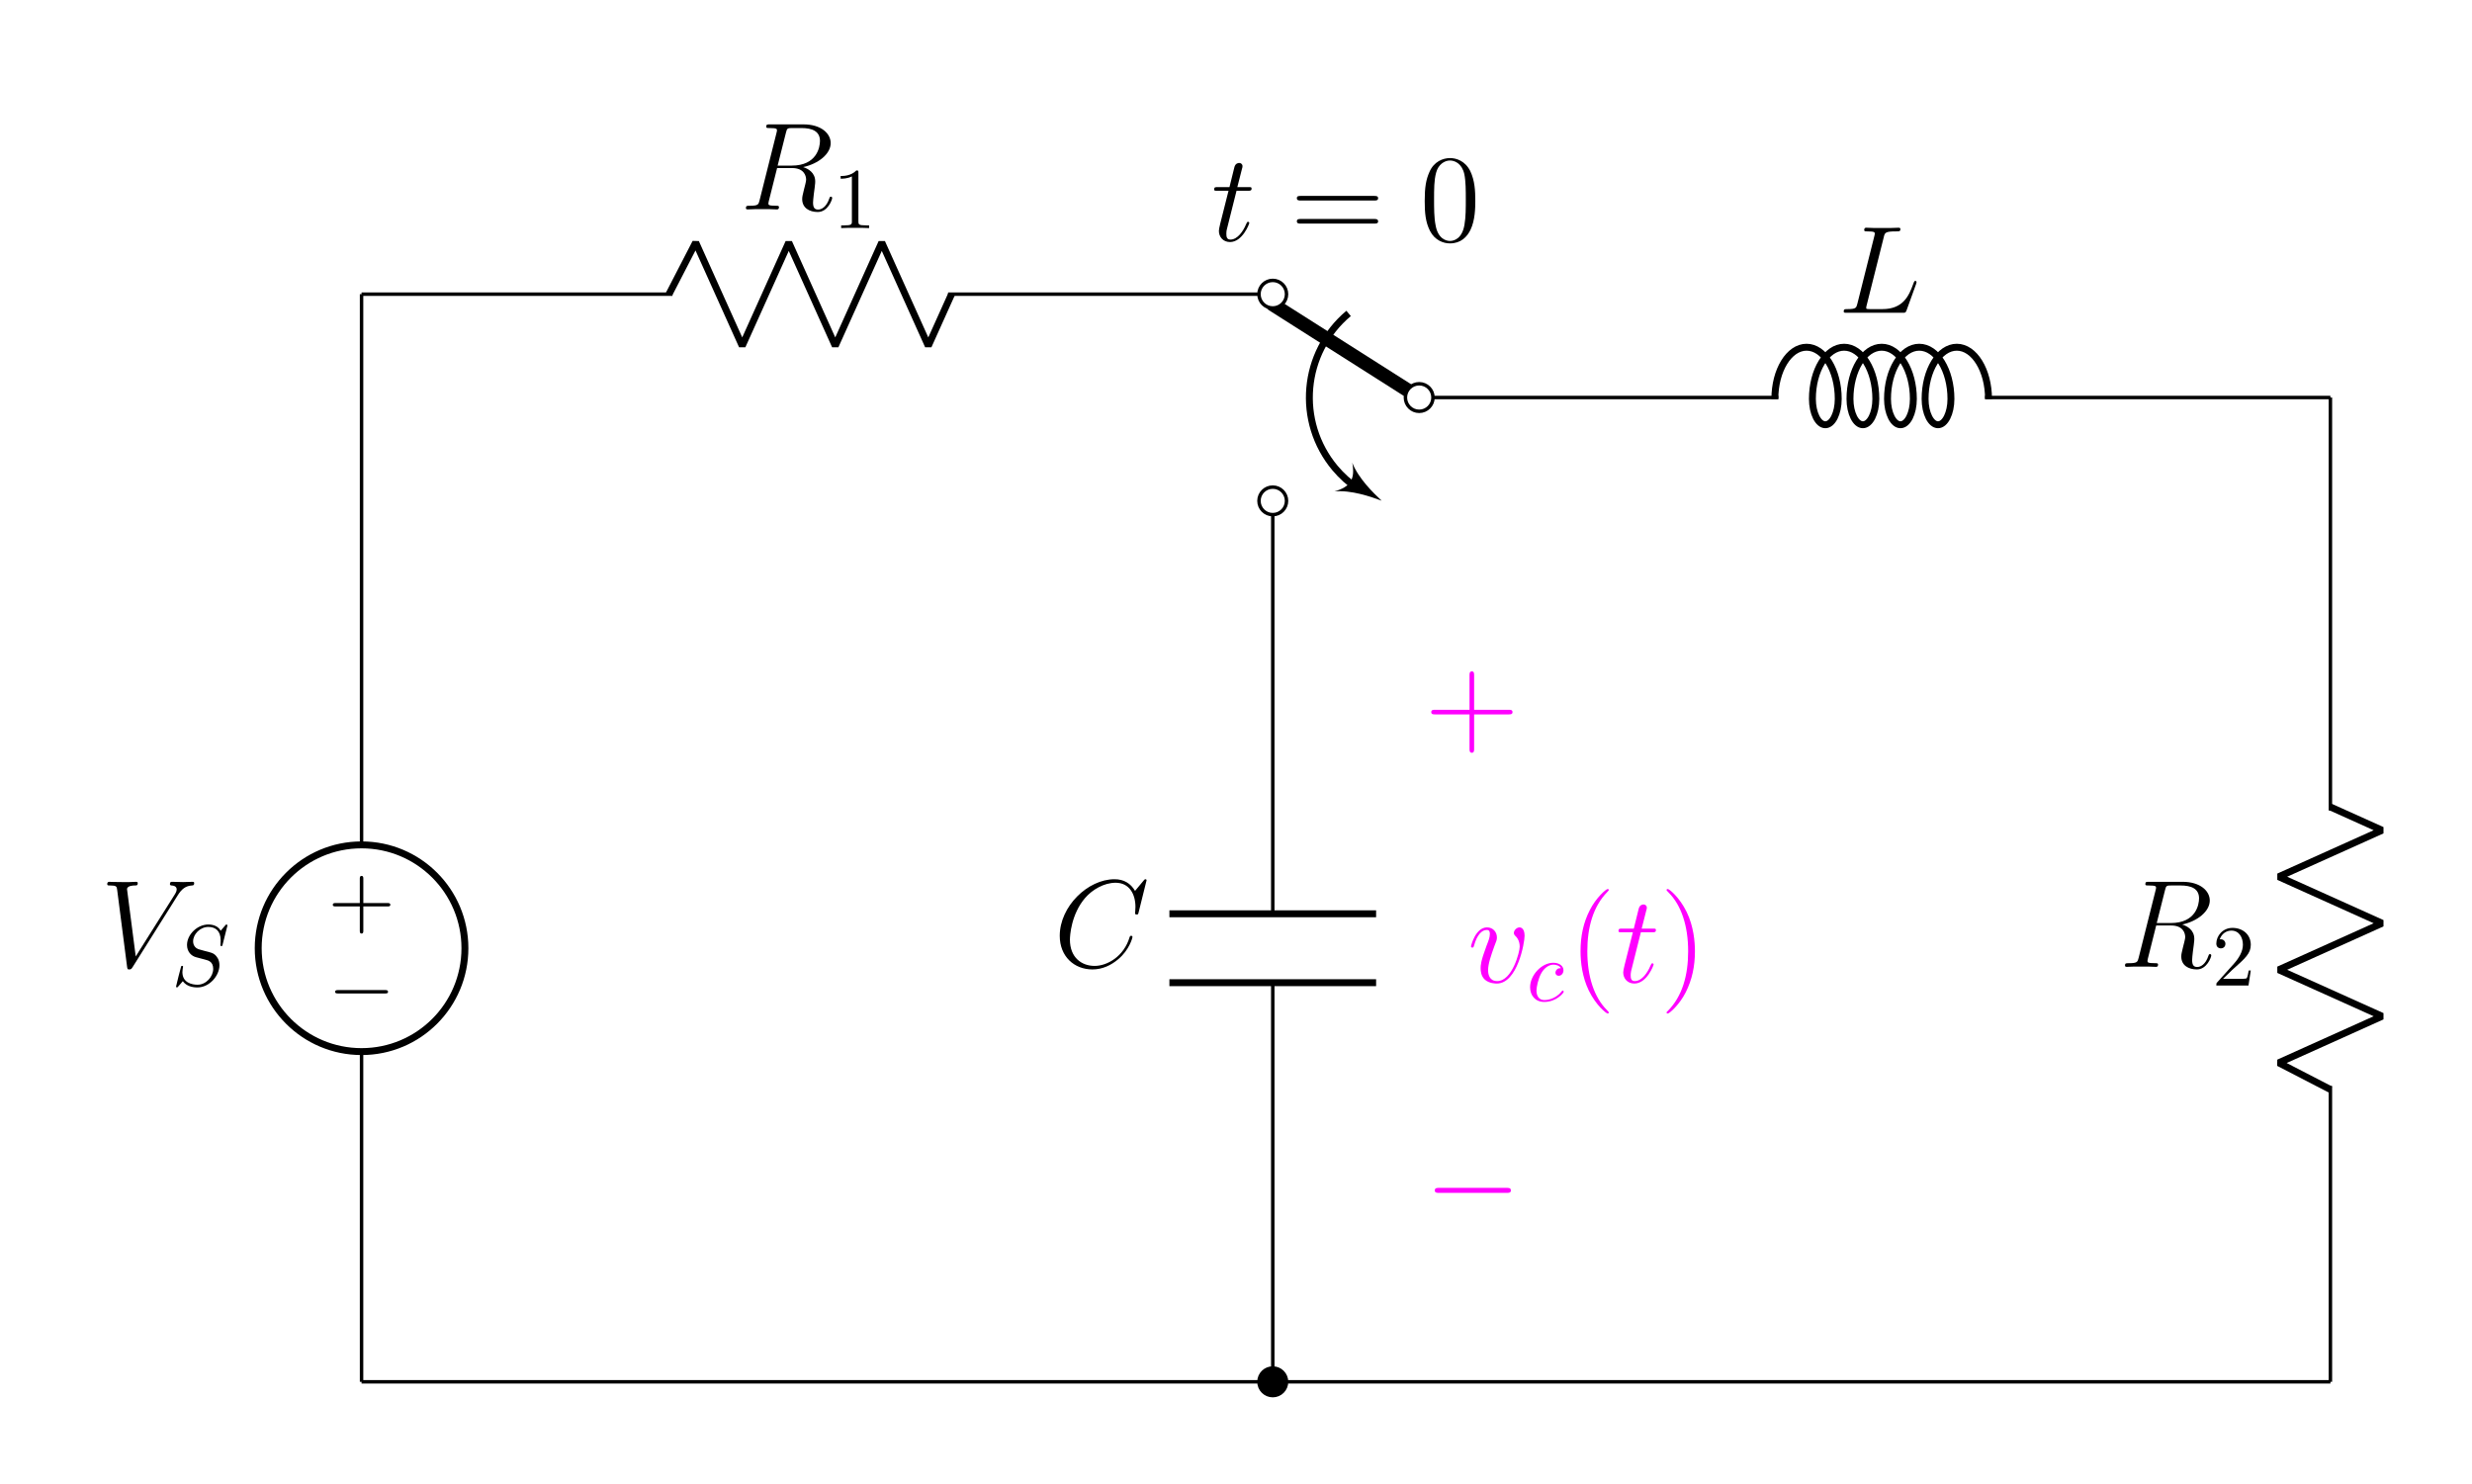
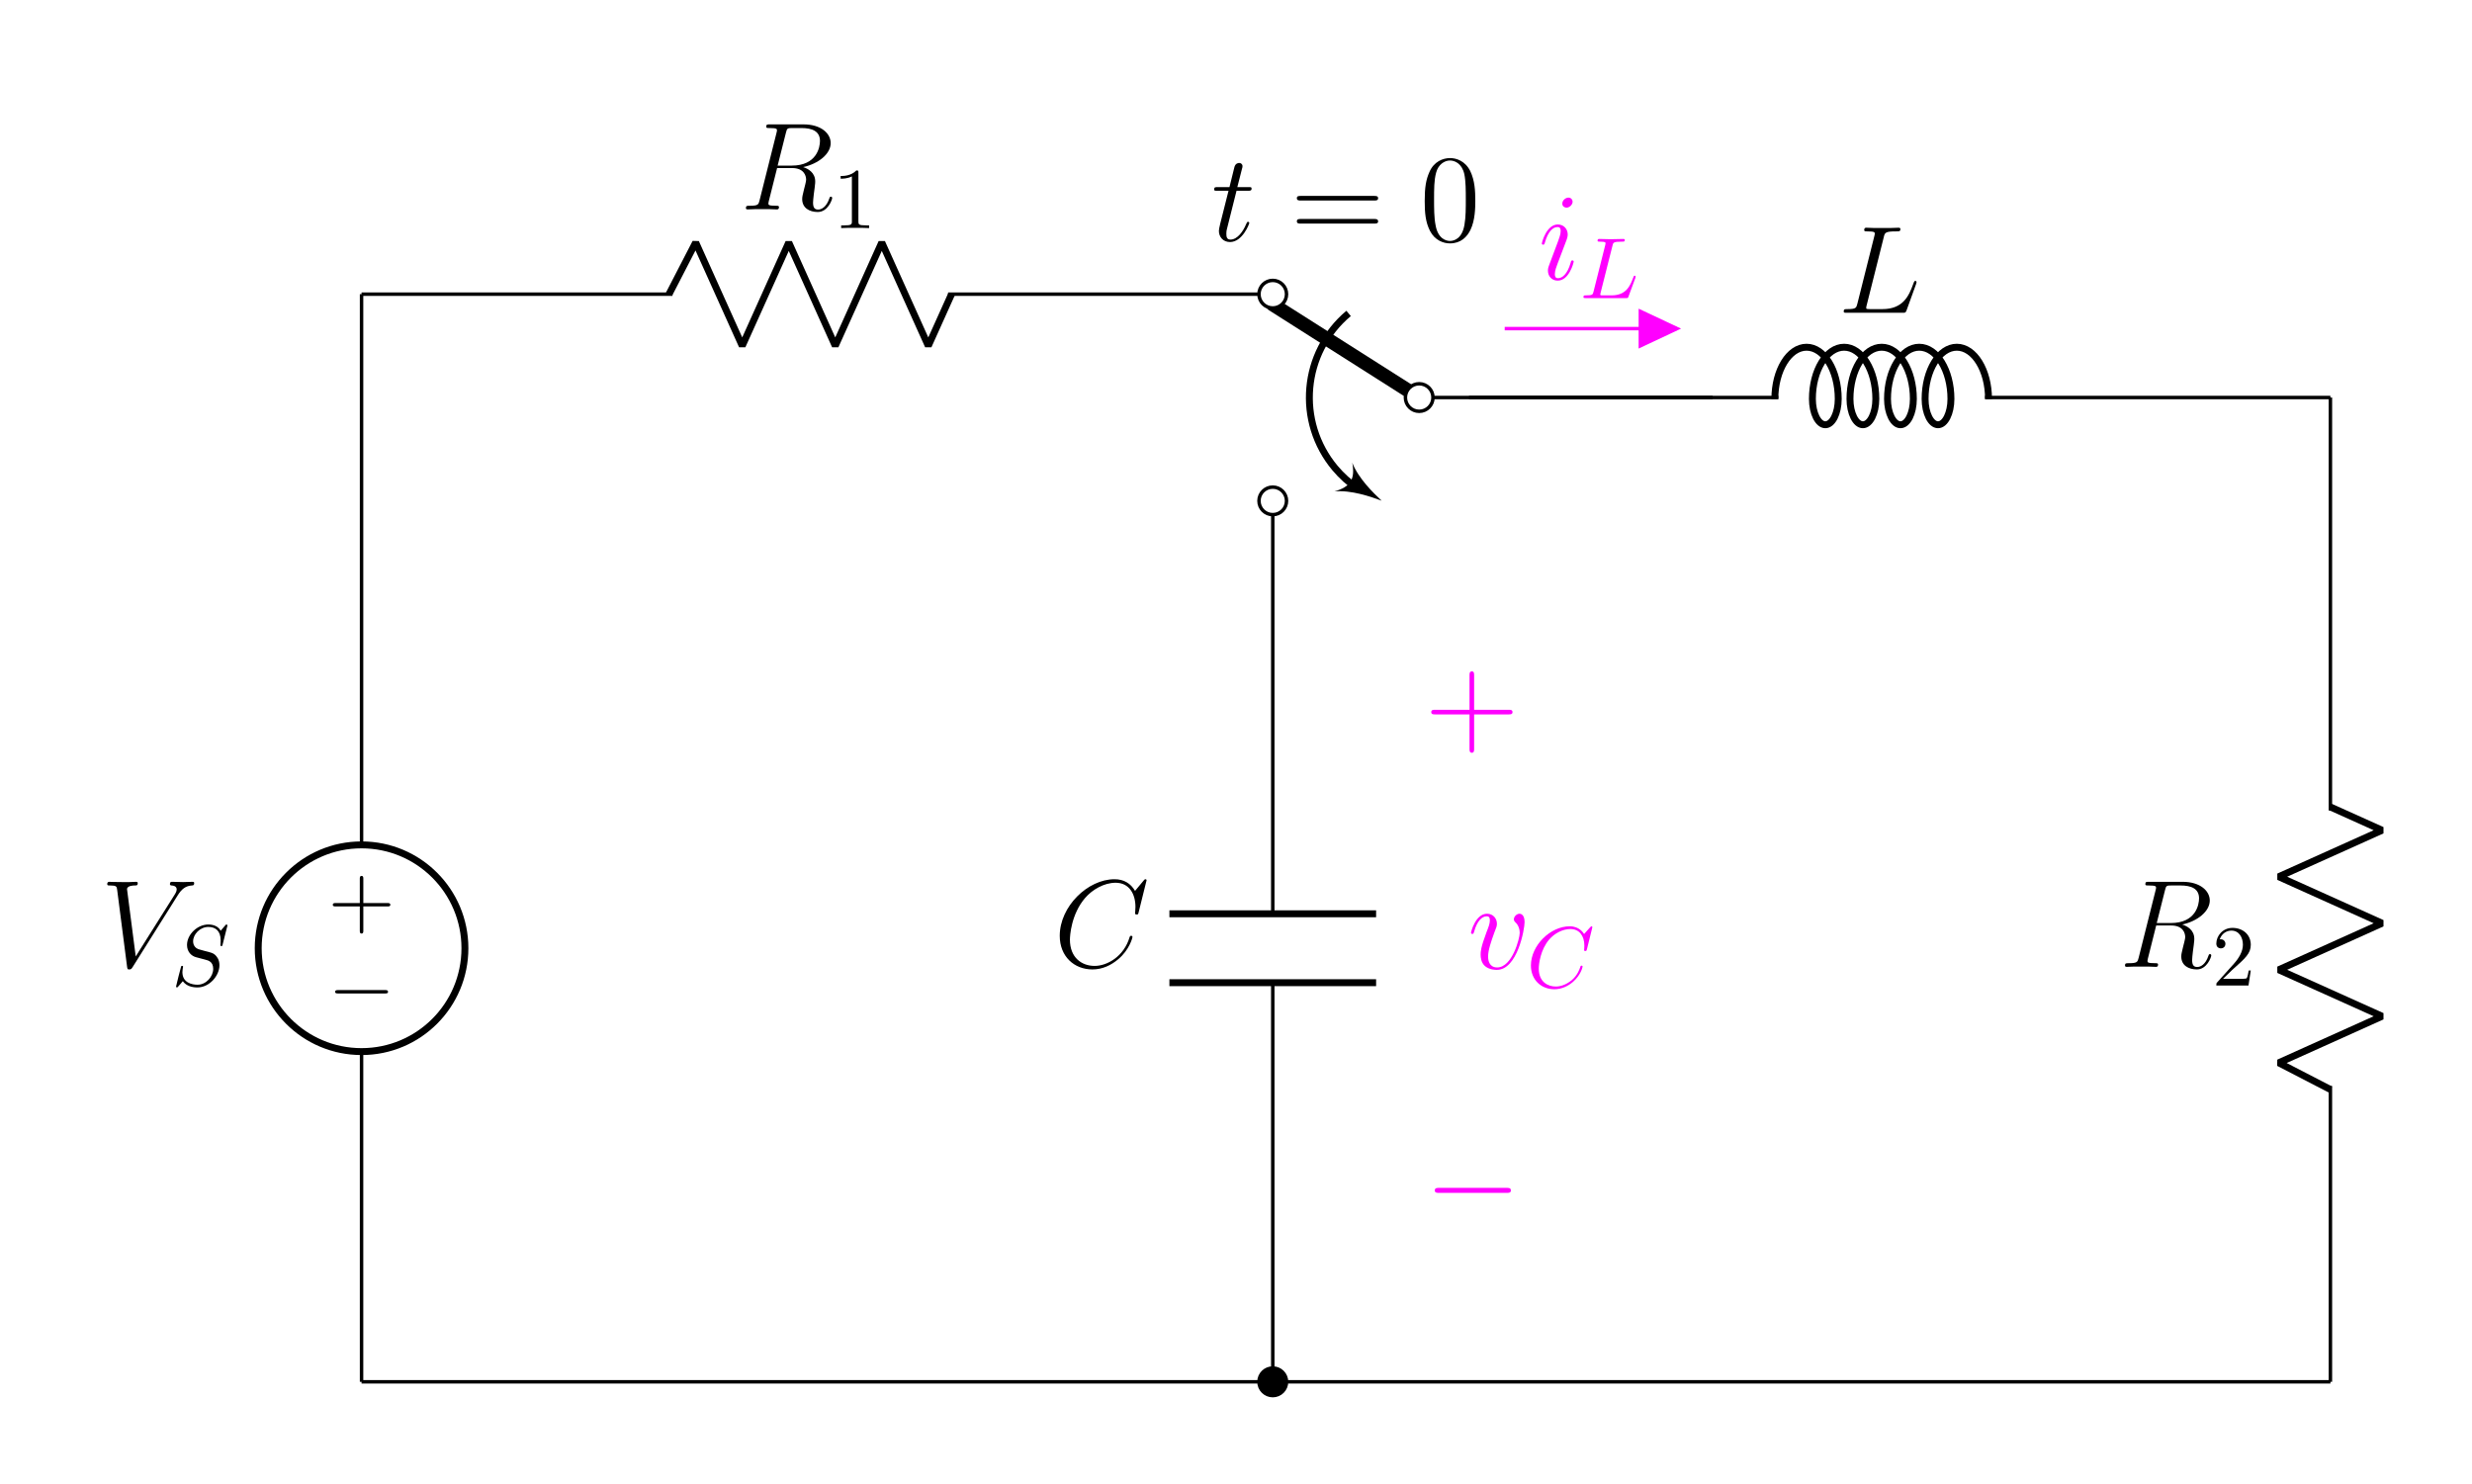
<svg xmlns="http://www.w3.org/2000/svg" xmlns:xlink="http://www.w3.org/1999/xlink" width="284.732pt" height="170.93pt" viewBox="0 0 284.732 170.93" version="1.1">
  <defs>
    <g>
      <symbol overflow="visible" id="glyph0-0">
        <path style="stroke:none;" d="" />
      </symbol>
      <symbol overflow="visible" id="glyph0-1">
        <path style="stroke:none;" d="M -4.078 2.297 L -6.859 2.297 C -7 2.297 -7.188 2.297 -7.188 2.5 C -7.188 2.688 -7 2.688 -6.859 2.688 L -4.078 2.688 L -4.078 5.484 C -4.078 5.625 -4.078 5.812 -3.875 5.812 C -3.672 5.812 -3.672 5.625 -3.672 5.484 L -3.672 2.688 L -0.891 2.688 C -0.75 2.688 -0.562 2.688 -0.562 2.5 C -0.562 2.297 -0.75 2.297 -0.891 2.297 L -3.672 2.297 L -3.672 -0.5 C -3.672 -0.641 -3.672 -0.828 -3.875 -0.828 C -4.078 -0.828 -4.078 -0.641 -4.078 -0.5 Z M -4.078 2.297 " />
      </symbol>
      <symbol overflow="visible" id="glyph1-0">
        <path style="stroke:none;" d="" />
      </symbol>
      <symbol overflow="visible" id="glyph1-1">
        <path style="stroke:none;" d="M -6.562 2.297 C -6.734 2.297 -6.922 2.297 -6.922 2.5 C -6.922 2.688 -6.734 2.688 -6.562 2.688 L -1.172 2.688 C -1 2.688 -0.828 2.688 -0.828 2.5 C -0.828 2.297 -1 2.297 -1.172 2.297 Z M -6.562 2.297 " />
      </symbol>
      <symbol overflow="visible" id="glyph2-0">
        <path style="stroke:none;" d="" />
      </symbol>
      <symbol overflow="visible" id="glyph2-1">
        <path style="stroke:none;" d="M 8.875 -8.203 C 9.359 -8.984 9.812 -9.328 10.547 -9.375 C 10.688 -9.391 10.797 -9.391 10.797 -9.656 C 10.797 -9.703 10.766 -9.797 10.641 -9.797 C 10.391 -9.797 9.766 -9.766 9.516 -9.766 C 9.094 -9.766 8.656 -9.797 8.266 -9.797 C 8.141 -9.797 8 -9.797 8 -9.531 C 8 -9.391 8.141 -9.375 8.188 -9.375 C 8.719 -9.344 8.781 -9.078 8.781 -8.906 C 8.781 -8.688 8.578 -8.359 8.562 -8.344 L 4.062 -1.203 L 3.062 -8.938 C 3.062 -9.359 3.797 -9.375 3.953 -9.375 C 4.172 -9.375 4.297 -9.375 4.297 -9.656 C 4.297 -9.797 4.141 -9.797 4.109 -9.797 C 3.859 -9.797 3.578 -9.766 3.328 -9.766 L 2.531 -9.766 C 1.484 -9.766 1.047 -9.797 1.031 -9.797 C 0.953 -9.797 0.781 -9.797 0.781 -9.531 C 0.781 -9.375 0.875 -9.375 1.109 -9.375 C 1.844 -9.375 1.875 -9.25 1.922 -8.891 L 3.062 -0.047 C 3.109 0.266 3.109 0.297 3.312 0.297 C 3.484 0.297 3.562 0.266 3.703 0.031 Z M 8.875 -8.203 " />
      </symbol>
      <symbol overflow="visible" id="glyph2-2">
        <path style="stroke:none;" d="M 10.719 -9.969 C 10.719 -10.094 10.609 -10.094 10.578 -10.094 C 10.562 -10.094 10.5 -10.094 10.391 -9.953 L 9.391 -8.75 C 8.891 -9.609 8.109 -10.094 7.031 -10.094 C 3.938 -10.094 0.719 -6.953 0.719 -3.578 C 0.719 -1.188 2.391 0.297 4.484 0.297 C 5.641 0.297 6.641 -0.188 7.469 -0.891 C 8.719 -1.938 9.094 -3.328 9.094 -3.438 C 9.094 -3.578 8.984 -3.578 8.938 -3.578 C 8.812 -3.578 8.797 -3.484 8.766 -3.422 C 8.109 -1.188 6.172 -0.109 4.734 -0.109 C 3.219 -0.109 1.891 -1.094 1.891 -3.125 C 1.891 -3.578 2.031 -6.078 3.656 -7.953 C 4.453 -8.875 5.797 -9.688 7.156 -9.688 C 8.734 -9.688 9.438 -8.375 9.438 -6.906 C 9.438 -6.547 9.391 -6.219 9.391 -6.172 C 9.391 -6.031 9.531 -6.031 9.578 -6.031 C 9.734 -6.031 9.75 -6.047 9.812 -6.312 Z M 10.719 -9.969 " />
      </symbol>
      <symbol overflow="visible" id="glyph2-3">
        <path style="stroke:none;" d="M 5.281 -8.828 C 5.406 -9.359 5.469 -9.375 6.031 -9.375 L 7.062 -9.375 C 8.297 -9.375 9.203 -9.016 9.203 -7.891 C 9.203 -7.156 8.828 -5.047 5.953 -5.047 L 4.328 -5.047 Z M 7.266 -4.875 C 9.047 -5.266 10.438 -6.406 10.438 -7.641 C 10.438 -8.766 9.312 -9.797 7.312 -9.797 L 3.422 -9.797 C 3.141 -9.797 3.016 -9.797 3.016 -9.531 C 3.016 -9.375 3.109 -9.375 3.391 -9.375 C 4.25 -9.375 4.25 -9.266 4.25 -9.109 C 4.25 -9.078 4.25 -9 4.188 -8.781 L 2.25 -1.062 C 2.125 -0.562 2.094 -0.422 1.109 -0.422 C 0.781 -0.422 0.672 -0.422 0.672 -0.141 C 0.672 0 0.828 0 0.875 0 C 1.141 0 1.438 -0.031 1.703 -0.031 L 3.406 -0.031 C 3.656 -0.031 3.953 0 4.219 0 C 4.328 0 4.484 0 4.484 -0.266 C 4.484 -0.422 4.359 -0.422 4.141 -0.422 C 3.266 -0.422 3.266 -0.531 3.266 -0.672 C 3.266 -0.688 3.266 -0.781 3.297 -0.906 L 4.266 -4.766 L 5.984 -4.766 C 7.344 -4.766 7.609 -3.906 7.609 -3.422 C 7.609 -3.219 7.453 -2.656 7.359 -2.281 C 7.203 -1.625 7.156 -1.469 7.156 -1.188 C 7.156 -0.172 7.984 0.297 8.953 0.297 C 10.109 0.297 10.609 -1.125 10.609 -1.312 C 10.609 -1.422 10.547 -1.469 10.453 -1.469 C 10.344 -1.469 10.312 -1.375 10.281 -1.266 C 9.938 -0.25 9.359 0.016 9 0.016 C 8.641 0.016 8.406 -0.141 8.406 -0.781 C 8.406 -1.141 8.578 -2.438 8.594 -2.516 C 8.656 -3.047 8.656 -3.094 8.656 -3.219 C 8.656 -4.266 7.812 -4.703 7.266 -4.875 Z M 7.266 -4.875 " />
      </symbol>
      <symbol overflow="visible" id="glyph2-4">
        <path style="stroke:none;" d="M 5.266 -8.688 C 5.391 -9.234 5.438 -9.375 6.703 -9.375 C 7.078 -9.375 7.188 -9.375 7.188 -9.656 C 7.188 -9.797 7.031 -9.797 6.969 -9.797 C 6.688 -9.797 6.359 -9.766 6.062 -9.766 L 4.141 -9.766 C 3.875 -9.766 3.562 -9.797 3.281 -9.797 C 3.172 -9.797 3.016 -9.797 3.016 -9.531 C 3.016 -9.375 3.141 -9.375 3.359 -9.375 C 4.234 -9.375 4.234 -9.266 4.234 -9.109 C 4.234 -9.078 4.234 -9 4.172 -8.781 L 2.234 -1.062 C 2.109 -0.562 2.078 -0.422 1.078 -0.422 C 0.797 -0.422 0.656 -0.422 0.656 -0.156 C 0.656 0 0.75 0 1.031 0 L 7.453 0 C 7.781 0 7.781 -0.016 7.891 -0.266 L 9 -3.328 C 9.016 -3.406 9.047 -3.484 9.047 -3.531 C 9.047 -3.609 8.984 -3.672 8.906 -3.672 C 8.891 -3.672 8.828 -3.672 8.797 -3.609 C 8.766 -3.594 8.766 -3.578 8.656 -3.297 C 8.188 -2.031 7.547 -0.422 5.125 -0.422 L 3.75 -0.422 C 3.547 -0.422 3.516 -0.422 3.422 -0.438 C 3.266 -0.438 3.25 -0.469 3.25 -0.594 C 3.25 -0.688 3.281 -0.781 3.312 -0.906 Z M 5.266 -8.688 " />
      </symbol>
      <symbol overflow="visible" id="glyph2-5">
        <path style="stroke:none;" d="M 2.891 -5.766 L 4.203 -5.766 C 4.469 -5.766 4.625 -5.766 4.625 -6.031 C 4.625 -6.188 4.531 -6.188 4.25 -6.188 L 2.984 -6.188 L 3.516 -8.281 C 3.578 -8.484 3.578 -8.5 3.578 -8.609 C 3.578 -8.828 3.391 -8.969 3.203 -8.969 C 3.078 -8.969 2.75 -8.922 2.641 -8.469 L 2.078 -6.188 L 0.734 -6.188 C 0.438 -6.188 0.312 -6.188 0.312 -5.906 C 0.312 -5.766 0.422 -5.766 0.688 -5.766 L 1.969 -5.766 L 1.016 -1.984 C 0.906 -1.484 0.859 -1.328 0.859 -1.141 C 0.859 -0.469 1.328 0.141 2.141 0.141 C 3.578 0.141 4.359 -1.953 4.359 -2.047 C 4.359 -2.141 4.297 -2.188 4.219 -2.188 C 4.188 -2.188 4.125 -2.188 4.109 -2.125 C 4.094 -2.109 4.078 -2.094 3.969 -1.859 C 3.672 -1.141 3.016 -0.141 2.188 -0.141 C 1.75 -0.141 1.719 -0.5 1.719 -0.812 C 1.719 -0.828 1.719 -1.109 1.766 -1.281 Z M 2.891 -5.766 " />
      </symbol>
      <symbol overflow="visible" id="glyph2-6">
        <path style="stroke:none;" d="M 6.562 -5.359 C 6.562 -6.266 6.094 -6.328 5.984 -6.328 C 5.641 -6.328 5.328 -5.984 5.328 -5.688 C 5.328 -5.516 5.422 -5.422 5.484 -5.359 C 5.625 -5.234 6 -4.844 6 -4.109 C 6 -3.5 5.141 -0.141 3.406 -0.141 C 2.531 -0.141 2.359 -0.875 2.359 -1.406 C 2.359 -2.125 2.703 -3.125 3.078 -4.156 C 3.312 -4.75 3.375 -4.891 3.375 -5.172 C 3.375 -5.781 2.938 -6.328 2.234 -6.328 C 0.922 -6.328 0.391 -4.25 0.391 -4.125 C 0.391 -4.078 0.438 -4 0.547 -4 C 0.672 -4 0.688 -4.062 0.75 -4.266 C 1.094 -5.5 1.656 -6.031 2.188 -6.031 C 2.328 -6.031 2.562 -6.031 2.562 -5.562 C 2.562 -5.188 2.406 -4.781 2.188 -4.234 C 1.5 -2.391 1.5 -1.953 1.5 -1.609 C 1.5 -1.297 1.547 -0.703 2 -0.297 C 2.516 0.141 3.234 0.141 3.359 0.141 C 5.734 0.141 6.562 -4.547 6.562 -5.359 Z M 6.562 -5.359 " />
      </symbol>
+       <symbol overflow="visible" id="glyph2-7">
+         <path style="stroke:none;" d="M 4.062 -2.047 C 4.062 -2.125 4 -2.188 3.922 -2.188 C 3.781 -2.188 3.766 -2.141 3.703 -1.891 C 3.328 -0.594 2.734 -0.141 2.266 -0.141 C 2.094 -0.141 1.891 -0.188 1.891 -0.609 C 1.891 -1 2.062 -1.438 2.219 -1.859 L 3.234 -4.531 C 3.266 -4.641 3.375 -4.906 3.375 -5.172 C 3.375 -5.781 2.938 -6.328 2.234 -6.328 C 0.922 -6.328 0.391 -4.25 0.391 -4.125 C 0.391 -4.078 0.438 -4 0.547 -4 C 0.672 -4 0.688 -4.062 0.75 -4.266 C 1.094 -5.469 1.641 -6.031 2.188 -6.031 C 2.328 -6.031 2.562 -6.031 2.562 -5.562 C 2.562 -5.188 2.375 -4.719 2.266 -4.406 L 1.266 -1.734 C 1.172 -1.5 1.094 -1.281 1.094 -1.016 C 1.094 -0.375 1.531 0.141 2.219 0.141 C 3.547 0.141 4.062 -1.953 4.062 -2.047 Z M 3.938 -8.953 C 3.938 -9.172 3.766 -9.422 3.453 -9.422 C 3.125 -9.422 2.75 -9.109 2.75 -8.734 C 2.75 -8.375 3.062 -8.266 3.234 -8.266 C 3.609 -8.266 3.938 -8.641 3.938 -8.953 Z M 3.938 -8.953 " />
+       </symbol>
      <symbol overflow="visible" id="glyph3-0">
        <path style="stroke:none;" d="" />
      </symbol>
      <symbol overflow="visible" id="glyph3-1">
        <path style="stroke:none;" d="M 6.438 -6.922 C 6.438 -6.953 6.406 -7.031 6.312 -7.031 C 6.266 -7.031 6.266 -7.016 6.141 -6.875 L 5.656 -6.312 C 5.406 -6.781 4.891 -7.031 4.234 -7.031 C 2.969 -7.031 1.781 -5.875 1.781 -4.672 C 1.781 -3.875 2.297 -3.406 2.812 -3.266 L 3.875 -2.984 C 4.25 -2.891 4.797 -2.734 4.797 -1.922 C 4.797 -1.031 3.984 -0.094 3 -0.094 C 2.359 -0.094 1.25 -0.312 1.25 -1.547 C 1.25 -1.781 1.312 -2.031 1.312 -2.078 C 1.328 -2.125 1.328 -2.141 1.328 -2.156 C 1.328 -2.25 1.266 -2.266 1.219 -2.266 C 1.172 -2.266 1.141 -2.25 1.109 -2.219 C 1.078 -2.188 0.516 0.094 0.516 0.125 C 0.516 0.172 0.562 0.219 0.625 0.219 C 0.672 0.219 0.688 0.203 0.812 0.062 L 1.297 -0.5 C 1.719 0.078 2.406 0.219 2.984 0.219 C 4.344 0.219 5.516 -1.109 5.516 -2.344 C 5.516 -3.031 5.172 -3.375 5.031 -3.516 C 4.797 -3.734 4.641 -3.781 3.766 -4 C 3.531 -4.062 3.188 -4.172 3.094 -4.188 C 2.828 -4.281 2.484 -4.562 2.484 -5.094 C 2.484 -5.906 3.281 -6.75 4.234 -6.75 C 5.047 -6.75 5.656 -6.312 5.656 -5.203 C 5.656 -4.891 5.625 -4.703 5.625 -4.641 C 5.625 -4.641 5.625 -4.547 5.734 -4.547 C 5.844 -4.547 5.859 -4.578 5.891 -4.75 Z M 6.438 -6.922 " />
      </symbol>
      <symbol overflow="visible" id="glyph3-2">
-         <path style="stroke:none;" d="M 3.953 -3.781 C 3.781 -3.781 3.656 -3.781 3.516 -3.656 C 3.344 -3.5 3.328 -3.328 3.328 -3.266 C 3.328 -3.016 3.516 -2.906 3.703 -2.906 C 3.984 -2.906 4.25 -3.156 4.25 -3.547 C 4.25 -4.031 3.781 -4.406 3.078 -4.406 C 1.734 -4.406 0.406 -2.984 0.406 -1.578 C 0.406 -0.672 0.984 0.109 2.031 0.109 C 3.453 0.109 4.281 -0.953 4.281 -1.062 C 4.281 -1.125 4.234 -1.203 4.172 -1.203 C 4.109 -1.203 4.094 -1.172 4.031 -1.094 C 3.25 -0.109 2.156 -0.109 2.047 -0.109 C 1.422 -0.109 1.141 -0.594 1.141 -1.203 C 1.141 -1.609 1.344 -2.578 1.688 -3.188 C 2 -3.766 2.547 -4.188 3.094 -4.188 C 3.422 -4.188 3.812 -4.062 3.953 -3.781 Z M 3.953 -3.781 " />
+         <path style="stroke:none;" d="M 7.578 -6.922 C 7.578 -6.953 7.562 -7.031 7.469 -7.031 C 7.438 -7.031 7.422 -7.016 7.312 -6.906 L 6.625 -6.141 C 6.531 -6.281 6.078 -7.031 4.969 -7.031 C 2.734 -7.031 0.5 -4.828 0.5 -2.516 C 0.5 -0.875 1.672 0.219 3.203 0.219 C 4.062 0.219 4.828 -0.172 5.359 -0.641 C 6.281 -1.453 6.453 -2.359 6.453 -2.391 C 6.453 -2.5 6.344 -2.5 6.328 -2.5 C 6.266 -2.5 6.219 -2.469 6.203 -2.391 C 6.109 -2.109 5.875 -1.391 5.188 -0.812 C 4.5 -0.266 3.875 -0.094 3.359 -0.094 C 2.469 -0.094 1.406 -0.609 1.406 -2.156 C 1.406 -2.734 1.609 -4.344 2.609 -5.516 C 3.219 -6.219 4.156 -6.719 5.047 -6.719 C 6.062 -6.719 6.656 -5.953 6.656 -4.797 C 6.656 -4.391 6.625 -4.391 6.625 -4.281 C 6.625 -4.188 6.734 -4.188 6.766 -4.188 C 6.891 -4.188 6.891 -4.203 6.953 -4.391 Z M 7.578 -6.922 " />
+       </symbol>
+       <symbol overflow="visible" id="glyph3-3">
+         <path style="stroke:none;" d="M 3.734 -6.031 C 3.812 -6.391 3.844 -6.5 4.781 -6.5 C 5.078 -6.5 5.156 -6.5 5.156 -6.688 C 5.156 -6.812 5.047 -6.812 5 -6.812 C 4.672 -6.812 3.859 -6.781 3.531 -6.781 C 3.234 -6.781 2.5 -6.812 2.203 -6.812 C 2.141 -6.812 2.016 -6.812 2.016 -6.609 C 2.016 -6.5 2.109 -6.5 2.297 -6.5 C 2.312 -6.5 2.5 -6.5 2.672 -6.484 C 2.844 -6.453 2.938 -6.453 2.938 -6.312 C 2.938 -6.281 2.938 -6.25 2.906 -6.125 L 1.562 -0.781 C 1.469 -0.391 1.453 -0.312 0.656 -0.312 C 0.484 -0.312 0.391 -0.312 0.391 -0.109 C 0.391 0 0.484 0 0.656 0 L 5.281 0 C 5.516 0 5.516 0 5.578 -0.172 L 6.375 -2.328 C 6.406 -2.438 6.406 -2.453 6.406 -2.469 C 6.406 -2.5 6.375 -2.578 6.297 -2.578 C 6.203 -2.578 6.188 -2.516 6.125 -2.359 C 5.781 -1.453 5.344 -0.312 3.625 -0.312 L 2.688 -0.312 C 2.547 -0.312 2.516 -0.312 2.469 -0.312 C 2.359 -0.328 2.328 -0.344 2.328 -0.422 C 2.328 -0.453 2.328 -0.469 2.375 -0.641 Z M 3.734 -6.031 " />
      </symbol>
      <symbol overflow="visible" id="glyph4-0">
        <path style="stroke:none;" d="" />
      </symbol>
      <symbol overflow="visible" id="glyph4-1">
        <path style="stroke:none;" d="M 1.266 -0.766 L 2.328 -1.797 C 3.875 -3.172 4.469 -3.703 4.469 -4.703 C 4.469 -5.844 3.578 -6.641 2.359 -6.641 C 1.234 -6.641 0.5 -5.719 0.5 -4.828 C 0.5 -4.281 1 -4.281 1.031 -4.281 C 1.203 -4.281 1.547 -4.391 1.547 -4.812 C 1.547 -5.062 1.359 -5.328 1.016 -5.328 C 0.938 -5.328 0.922 -5.328 0.891 -5.312 C 1.109 -5.969 1.656 -6.328 2.234 -6.328 C 3.141 -6.328 3.562 -5.516 3.562 -4.703 C 3.562 -3.906 3.078 -3.125 2.516 -2.5 L 0.609 -0.375 C 0.5 -0.266 0.5 -0.234 0.5 0 L 4.203 0 L 4.469 -1.734 L 4.234 -1.734 C 4.172 -1.438 4.109 -1 4 -0.844 C 3.938 -0.766 3.281 -0.766 3.062 -0.766 Z M 1.266 -0.766 " />
      </symbol>
      <symbol overflow="visible" id="glyph4-2">
        <path style="stroke:none;" d="M 2.938 -6.375 C 2.938 -6.625 2.938 -6.641 2.703 -6.641 C 2.078 -6 1.203 -6 0.891 -6 L 0.891 -5.688 C 1.094 -5.688 1.672 -5.688 2.188 -5.953 L 2.188 -0.781 C 2.188 -0.422 2.156 -0.312 1.266 -0.312 L 0.953 -0.312 L 0.953 0 C 1.297 -0.031 2.156 -0.031 2.562 -0.031 C 2.953 -0.031 3.828 -0.031 4.172 0 L 4.172 -0.312 L 3.859 -0.312 C 2.953 -0.312 2.938 -0.422 2.938 -0.781 Z M 2.938 -6.375 " />
      </symbol>
      <symbol overflow="visible" id="glyph5-0">
        <path style="stroke:none;" d="" />
      </symbol>
      <symbol overflow="visible" id="glyph5-1">
        <path style="stroke:none;" d="M 9.688 -4.641 C 9.891 -4.641 10.141 -4.641 10.141 -4.906 C 10.141 -5.172 9.891 -5.172 9.688 -5.172 L 1.234 -5.172 C 1.031 -5.172 0.781 -5.172 0.781 -4.922 C 0.781 -4.641 1.016 -4.641 1.234 -4.641 Z M 9.688 -1.984 C 9.891 -1.984 10.141 -1.984 10.141 -2.234 C 10.141 -2.516 9.891 -2.516 9.688 -2.516 L 1.234 -2.516 C 1.031 -2.516 0.781 -2.516 0.781 -2.25 C 0.781 -1.984 1.016 -1.984 1.234 -1.984 Z M 9.688 -1.984 " />
      </symbol>
      <symbol overflow="visible" id="glyph5-2">
        <path style="stroke:none;" d="M 6.422 -4.594 C 6.422 -5.781 6.359 -6.938 5.844 -8.031 C 5.25 -9.219 4.219 -9.531 3.516 -9.531 C 2.688 -9.531 1.656 -9.125 1.141 -7.938 C 0.734 -7.031 0.594 -6.141 0.594 -4.594 C 0.594 -3.203 0.688 -2.156 1.203 -1.141 C 1.766 -0.047 2.75 0.297 3.5 0.297 C 4.75 0.297 5.469 -0.438 5.875 -1.281 C 6.391 -2.359 6.422 -3.766 6.422 -4.594 Z M 3.5 0.016 C 3.047 0.016 2.109 -0.25 1.844 -1.812 C 1.672 -2.672 1.672 -3.766 1.672 -4.766 C 1.672 -5.938 1.672 -7 1.906 -7.844 C 2.156 -8.812 2.891 -9.25 3.5 -9.25 C 4.047 -9.25 4.875 -8.922 5.156 -7.688 C 5.328 -6.875 5.328 -5.734 5.328 -4.766 C 5.328 -3.797 5.328 -2.719 5.172 -1.844 C 4.906 -0.266 4 0.016 3.5 0.016 Z M 3.5 0.016 " />
      </symbol>
      <symbol overflow="visible" id="glyph5-3">
        <path style="stroke:none;" d="M 5.719 -3.312 L 9.688 -3.312 C 9.891 -3.312 10.141 -3.312 10.141 -3.578 C 10.141 -3.844 9.891 -3.844 9.688 -3.844 L 5.719 -3.844 L 5.719 -7.797 C 5.719 -8 5.719 -8.266 5.469 -8.266 C 5.188 -8.266 5.188 -8.016 5.188 -7.797 L 5.188 -3.844 L 1.234 -3.844 C 1.031 -3.844 0.781 -3.844 0.781 -3.578 C 0.781 -3.312 1.016 -3.312 1.234 -3.312 L 5.188 -3.312 L 5.188 0.641 C 5.188 0.844 5.188 1.109 5.453 1.109 C 5.719 1.109 5.719 0.859 5.719 0.641 Z M 5.719 -3.312 " />
-       </symbol>
-       <symbol overflow="visible" id="glyph5-4">
-         <path style="stroke:none;" d="M 4.656 3.484 C 4.656 3.438 4.656 3.406 4.422 3.172 C 2.984 1.719 2.188 -0.641 2.188 -3.578 C 2.188 -6.359 2.859 -8.75 4.516 -10.438 C 4.656 -10.578 4.656 -10.594 4.656 -10.641 C 4.656 -10.734 4.594 -10.75 4.531 -10.75 C 4.344 -10.75 3.172 -9.719 2.469 -8.312 C 1.734 -6.875 1.406 -5.328 1.406 -3.578 C 1.406 -2.297 1.609 -0.594 2.359 0.953 C 3.203 2.672 4.375 3.594 4.531 3.594 C 4.594 3.594 4.656 3.578 4.656 3.484 Z M 4.656 3.484 " />
-       </symbol>
-       <symbol overflow="visible" id="glyph5-5">
-         <path style="stroke:none;" d="M 4.047 -3.578 C 4.047 -4.656 3.906 -6.438 3.094 -8.109 C 2.25 -9.828 1.078 -10.75 0.922 -10.75 C 0.859 -10.75 0.781 -10.734 0.781 -10.641 C 0.781 -10.594 0.781 -10.578 1.031 -10.328 C 2.469 -8.875 3.266 -6.516 3.266 -3.578 C 3.266 -0.797 2.594 1.594 0.938 3.281 C 0.781 3.406 0.781 3.438 0.781 3.484 C 0.781 3.578 0.859 3.594 0.922 3.594 C 1.109 3.594 2.281 2.562 2.984 1.156 C 3.719 -0.297 4.047 -1.844 4.047 -3.578 Z M 4.047 -3.578 " />
      </symbol>
      <symbol overflow="visible" id="glyph6-0">
        <path style="stroke:none;" d="" />
      </symbol>
      <symbol overflow="visible" id="glyph6-1">
        <path style="stroke:none;" d="M 9.453 -3.297 C 9.703 -3.297 9.953 -3.297 9.953 -3.578 C 9.953 -3.875 9.703 -3.875 9.453 -3.875 L 1.688 -3.875 C 1.453 -3.875 1.188 -3.875 1.188 -3.578 C 1.188 -3.297 1.453 -3.297 1.688 -3.297 Z M 9.453 -3.297 " />
      </symbol>
    </g>
  </defs>
  <g id="surface1">
    <path style="fill:none;stroke-width:1.587;stroke-linecap:round;stroke-linejoin:miter;stroke:rgb(0%,0%,0%);stroke-opacity:1;stroke-miterlimit:10;" d="M 121.819 113.388 L 104.956 124.103 " transform="matrix(1,0,0,-1,41.646,159.181)" />
    <path style="fill:none;stroke-width:0.797;stroke-linecap:butt;stroke-linejoin:miter;stroke:rgb(0%,0%,0%);stroke-opacity:1;stroke-miterlimit:10;" d="M 113.69 123.076 C 108.338 118.587 107.639 110.607 112.131 105.255 C 112.889 104.353 113.764 103.564 114.729 102.911 " transform="matrix(1,0,0,-1,41.646,159.181)" />
    <path style=" stroke:none;fill-rule:nonzero;fill:rgb(0%,0%,0%);fill-opacity:1;" d="M 159.141 57.68 C 158.176 56.777 156.465 55.113 155.758 53.305 C 156.109 55.195 155.562 56.078 153.711 56.609 C 155.648 56.434 157.902 57.219 159.141 57.68 Z M 159.141 57.68 " />
    <path style="fill-rule:nonzero;fill:rgb(100%,100%,100%);fill-opacity:1;stroke-width:0.399;stroke-linecap:butt;stroke-linejoin:miter;stroke:rgb(0%,0%,0%);stroke-opacity:1;stroke-miterlimit:10;" d="M 103.366 101.482 C 103.366 100.607 104.077 99.896 104.956 99.896 C 105.831 99.896 106.541 100.607 106.541 101.482 C 106.541 102.357 105.831 103.068 104.956 103.068 C 104.077 103.068 103.366 102.357 103.366 101.482 Z M 103.366 101.482 " transform="matrix(1,0,0,-1,41.646,159.181)" />
    <path style="fill-rule:nonzero;fill:rgb(100%,100%,100%);fill-opacity:1;stroke-width:0.399;stroke-linecap:butt;stroke-linejoin:miter;stroke:rgb(0%,0%,0%);stroke-opacity:1;stroke-miterlimit:10;" d="M 103.366 125.294 C 103.366 124.415 104.077 123.704 104.956 123.704 C 105.831 123.704 106.541 124.415 106.541 125.294 C 106.541 126.169 105.831 126.88 104.956 126.88 C 104.077 126.88 103.366 126.169 103.366 125.294 Z M 103.366 125.294 " transform="matrix(1,0,0,-1,41.646,159.181)" />
    <path style="fill-rule:nonzero;fill:rgb(100%,100%,100%);fill-opacity:1;stroke-width:0.399;stroke-linecap:butt;stroke-linejoin:miter;stroke:rgb(0%,0%,0%);stroke-opacity:1;stroke-miterlimit:10;" d="M 120.233 113.388 C 120.233 112.509 120.944 111.798 121.819 111.798 C 122.698 111.798 123.409 112.509 123.409 113.388 C 123.409 114.263 122.698 114.974 121.819 114.974 C 120.944 114.974 120.233 114.263 120.233 113.388 Z M 120.233 113.388 " transform="matrix(1,0,0,-1,41.646,159.181)" />
    <path style="fill:none;stroke-width:0.399;stroke-linecap:butt;stroke-linejoin:miter;stroke:rgb(0%,0%,0%);stroke-opacity:1;stroke-miterlimit:10;" d="M -0.001 0.001 L -0.001 0.201 M -0.001 0.001 L -0.001 38.04 M -0.001 61.853 L -0.001 99.896 M -0.001 99.697 L -0.001 100.095 M -0.001 99.896 L -0.001 112.595 M -0.001 112.595 L -0.001 125.294 M -0.001 125.095 L -0.001 125.294 " transform="matrix(1,0,0,-1,41.646,159.181)" />
    <path style="fill:none;stroke-width:0.797;stroke-linecap:butt;stroke-linejoin:miter;stroke:rgb(0%,0%,0%);stroke-opacity:1;stroke-miterlimit:10;" d="M -11.904 49.947 C -11.904 43.372 -6.576 38.04 -0.001 38.04 C 6.577 38.04 11.905 43.372 11.905 49.947 C 11.905 56.521 6.577 61.853 -0.001 61.853 C -6.576 61.853 -11.904 56.521 -11.904 49.947 Z M -11.904 49.947 " transform="matrix(1,0,0,-1,41.646,159.181)" />
    <g style="fill:rgb(0%,0%,0%);fill-opacity:1;">
      <use xlink:href="#glyph0-1" x="45.521" y="101.731" />
    </g>
    <g style="fill:rgb(0%,0%,0%);fill-opacity:1;">
      <use xlink:href="#glyph1-1" x="45.521" y="111.757" />
    </g>
    <g style="fill:rgb(0%,0%,0%);fill-opacity:1;">
      <use xlink:href="#glyph2-1" x="11.571" y="111.379" />
    </g>
    <g style="fill:rgb(0%,0%,0%);fill-opacity:1;">
      <use xlink:href="#glyph3-1" x="19.76" y="113.531" />
    </g>
    <path style="fill:none;stroke-width:0.399;stroke-linecap:butt;stroke-linejoin:miter;stroke:rgb(0%,0%,0%);stroke-opacity:1;stroke-miterlimit:10;" d="M 104.956 0.001 L 104.956 0.201 M 104.956 0.001 L 104.956 45.978 M 104.956 53.915 L 104.956 99.896 M 104.956 99.697 L 104.956 99.896 " transform="matrix(1,0,0,-1,41.646,159.181)" />
    <path style="fill:none;stroke-width:0.797;stroke-linecap:butt;stroke-linejoin:miter;stroke:rgb(0%,0%,0%);stroke-opacity:1;stroke-miterlimit:10;" d="M 93.049 45.978 L 116.858 45.978 M 93.049 53.915 L 116.858 53.915 " transform="matrix(1,0,0,-1,41.646,159.181)" />
    <g style="fill:rgb(0%,0%,0%);fill-opacity:1;">
      <use xlink:href="#glyph2-2" x="121.346" y="111.379" />
    </g>
    <path style="fill:none;stroke-width:0.399;stroke-linecap:butt;stroke-linejoin:miter;stroke:rgb(0%,0%,0%);stroke-opacity:1;stroke-miterlimit:10;" d="M 226.776 0.001 L 226.776 0.201 M 226.776 0.001 L 226.776 34.072 M 226.776 65.822 L 226.776 99.896 M 226.776 99.697 L 226.776 100.095 M 226.776 99.896 L 226.776 106.642 M 226.776 106.642 L 226.776 113.388 M 226.776 113.189 L 226.776 113.388 " transform="matrix(1,0,0,-1,41.646,159.181)" />
    <path style="fill:none;stroke-width:0.797;stroke-linecap:butt;stroke-linejoin:bevel;stroke:rgb(0%,0%,0%);stroke-opacity:1;stroke-miterlimit:10;" d="M 226.776 33.673 L 220.823 36.751 L 232.729 42.111 L 220.823 47.466 L 232.729 52.826 L 220.823 58.185 L 232.729 63.54 L 226.776 66.22 " transform="matrix(1,0,0,-1,41.646,159.181)" />
    <g style="fill:rgb(0%,0%,0%);fill-opacity:1;">
      <use xlink:href="#glyph2-3" x="244.09" y="111.379" />
    </g>
    <g style="fill:rgb(0%,0%,0%);fill-opacity:1;">
      <use xlink:href="#glyph4-1" x="254.782" y="113.531" />
    </g>
    <path style="fill:none;stroke-width:0.399;stroke-linecap:butt;stroke-linejoin:miter;stroke:rgb(0%,0%,0%);stroke-opacity:1;stroke-miterlimit:10;" d="M -0.001 0.001 L 0.198 0.001 M -0.001 0.001 L 52.475 0.001 M 52.475 0.001 L 104.956 0.001 M 104.756 0.001 L 105.155 0.001 M 104.956 0.001 L 165.866 0.001 M 165.866 0.001 L 226.776 0.001 M 226.577 0.001 L 226.776 0.001 " transform="matrix(1,0,0,-1,41.646,159.181)" />
    <path style="fill-rule:nonzero;fill:rgb(0%,0%,0%);fill-opacity:1;stroke-width:0.399;stroke-linecap:butt;stroke-linejoin:miter;stroke:rgb(0%,0%,0%);stroke-opacity:1;stroke-miterlimit:10;" d="M 106.541 0.001 C 106.541 0.876 105.831 1.587 104.956 1.587 C 104.077 1.587 103.366 0.876 103.366 0.001 C 103.366 -0.878 104.077 -1.589 104.956 -1.589 C 105.831 -1.589 106.541 -0.878 106.541 0.001 Z M 106.541 0.001 " transform="matrix(1,0,0,-1,41.646,159.181)" />
    <path style="fill:none;stroke-width:0.399;stroke-linecap:butt;stroke-linejoin:miter;stroke:rgb(0%,0%,0%);stroke-opacity:1;stroke-miterlimit:10;" d="M -0.001 125.294 L 0.198 125.294 M -0.001 125.294 L 35.811 125.294 M 67.557 125.294 L 103.366 125.294 M 103.166 125.294 L 103.366 125.294 " transform="matrix(1,0,0,-1,41.646,159.181)" />
    <path style="fill:none;stroke-width:0.797;stroke-linecap:butt;stroke-linejoin:bevel;stroke:rgb(0%,0%,0%);stroke-opacity:1;stroke-miterlimit:10;" d="M 35.413 125.294 L 38.487 131.247 L 43.846 119.341 L 49.206 131.247 L 54.561 119.341 L 59.92 131.247 L 65.276 119.341 L 67.956 125.294 " transform="matrix(1,0,0,-1,41.646,159.181)" />
    <g style="fill:rgb(0%,0%,0%);fill-opacity:1;">
      <use xlink:href="#glyph2-3" x="85.243" y="24.125" />
    </g>
    <g style="fill:rgb(0%,0%,0%);fill-opacity:1;">
      <use xlink:href="#glyph4-2" x="95.935" y="26.276" />
    </g>
    <path style="fill:none;stroke-width:0.399;stroke-linecap:butt;stroke-linejoin:miter;stroke:rgb(0%,0%,0%);stroke-opacity:1;stroke-miterlimit:10;" d="M 123.409 113.388 L 123.608 113.388 M 123.409 113.388 L 163.186 113.388 M 186.999 113.388 L 226.776 113.388 M 226.577 113.388 L 226.776 113.388 " transform="matrix(1,0,0,-1,41.646,159.181)" />
    <path style="fill:none;stroke-width:0.797;stroke-linecap:butt;stroke-linejoin:bevel;stroke:rgb(0%,0%,0%);stroke-opacity:1;stroke-miterlimit:10;" d="M 162.788 113.228 C 162.788 116.517 164.42 119.181 166.44 119.181 C 168.456 119.181 170.088 116.517 170.088 113.228 C 170.088 111.583 169.424 110.251 168.6 110.251 C 167.78 110.251 167.112 111.583 167.112 113.228 C 167.112 116.517 168.749 119.181 170.764 119.181 C 172.78 119.181 174.417 116.517 174.417 113.228 C 174.417 111.583 173.749 110.251 172.928 110.251 C 172.104 110.251 171.44 111.583 171.44 113.228 C 171.44 116.517 173.073 119.181 175.092 119.181 C 177.108 119.181 178.741 116.517 178.741 113.228 C 178.741 111.583 178.077 110.251 177.252 110.251 C 176.432 110.251 175.764 111.583 175.764 113.228 C 175.764 116.517 177.401 119.181 179.417 119.181 C 181.432 119.181 183.069 116.517 183.069 113.228 C 183.069 111.583 182.401 110.251 181.581 110.251 C 180.76 110.251 180.092 111.583 180.092 113.228 C 180.092 116.517 181.729 119.181 183.745 119.181 C 185.76 119.181 187.397 116.517 187.397 113.228 " transform="matrix(1,0,0,-1,41.646,159.181)" />
    <g style="fill:rgb(0%,0%,0%);fill-opacity:1;">
      <use xlink:href="#glyph2-4" x="211.707" y="36.03" />
    </g>
    <g style="fill:rgb(0%,0%,0%);fill-opacity:1;">
      <use xlink:href="#glyph2-5" x="139.536" y="27.741" />
    </g>
    <g style="fill:rgb(0%,0%,0%);fill-opacity:1;">
      <use xlink:href="#glyph5-1" x="148.594" y="27.741" />
    </g>
    <g style="fill:rgb(0%,0%,0%);fill-opacity:1;">
      <use xlink:href="#glyph5-2" x="163.508" y="27.741" />
    </g>
    <g style="fill:rgb(100%,0%,100%);fill-opacity:1;">
      <use xlink:href="#glyph6-1" x="164.075" y="140.714" />
    </g>
    <g style="fill:rgb(100%,0%,100%);fill-opacity:1;">
      <use xlink:href="#glyph5-3" x="164.075" y="85.608" />
    </g>
    <g style="fill:rgb(100%,0%,100%);fill-opacity:1;">
-       <use xlink:href="#glyph2-6" x="169.044" y="113.161" />
+       <use xlink:href="#glyph2-6" x="169.044" y="111.587" />
    </g>
    <g style="fill:rgb(100%,0%,100%);fill-opacity:1;">
-       <use xlink:href="#glyph3-2" x="175.835" y="115.313" />
+       <use xlink:href="#glyph3-2" x="175.835" y="113.739" />
+     </g>
+     <path style="fill:none;stroke-width:0.399;stroke-linecap:butt;stroke-linejoin:miter;stroke:rgb(0%,0%,0%);stroke-opacity:1;stroke-miterlimit:10;" d="M 127.561 113.388 L 155.624 113.388 " transform="matrix(1,0,0,-1,41.646,159.181)" />
+     <path style="fill:none;stroke-width:0.399;stroke-linecap:butt;stroke-linejoin:miter;stroke:rgb(100%,0%,100%);stroke-opacity:1;stroke-miterlimit:10;" d="M 131.67 121.326 L 151.514 121.326 " transform="matrix(1,0,0,-1,41.646,159.181)" />
+     <path style="fill-rule:nonzero;fill:rgb(100%,0%,100%);fill-opacity:1;stroke-width:0.399;stroke-linecap:butt;stroke-linejoin:miter;stroke:rgb(100%,0%,100%);stroke-opacity:1;stroke-miterlimit:10;" d="M 147.295 121.326 L 147.295 119.341 L 151.514 121.326 L 147.295 123.31 L 147.295 121.326 " transform="matrix(1,0,0,-1,41.646,159.181)" />
+     <g style="fill:rgb(100%,0%,100%);fill-opacity:1;">
+       <use xlink:href="#glyph2-7" x="177.201" y="32.187" />
    </g>
    <g style="fill:rgb(100%,0%,100%);fill-opacity:1;">
-       <use xlink:href="#glyph5-4" x="180.645" y="113.161" />
-     </g>
-     <g style="fill:rgb(100%,0%,100%);fill-opacity:1;">
-       <use xlink:href="#glyph2-5" x="186.108" y="113.161" />
-     </g>
-     <g style="fill:rgb(100%,0%,100%);fill-opacity:1;">
-       <use xlink:href="#glyph5-5" x="191.18" y="113.161" />
+       <use xlink:href="#glyph3-3" x="181.994" y="34.339" />
    </g>
  </g>
</svg>
